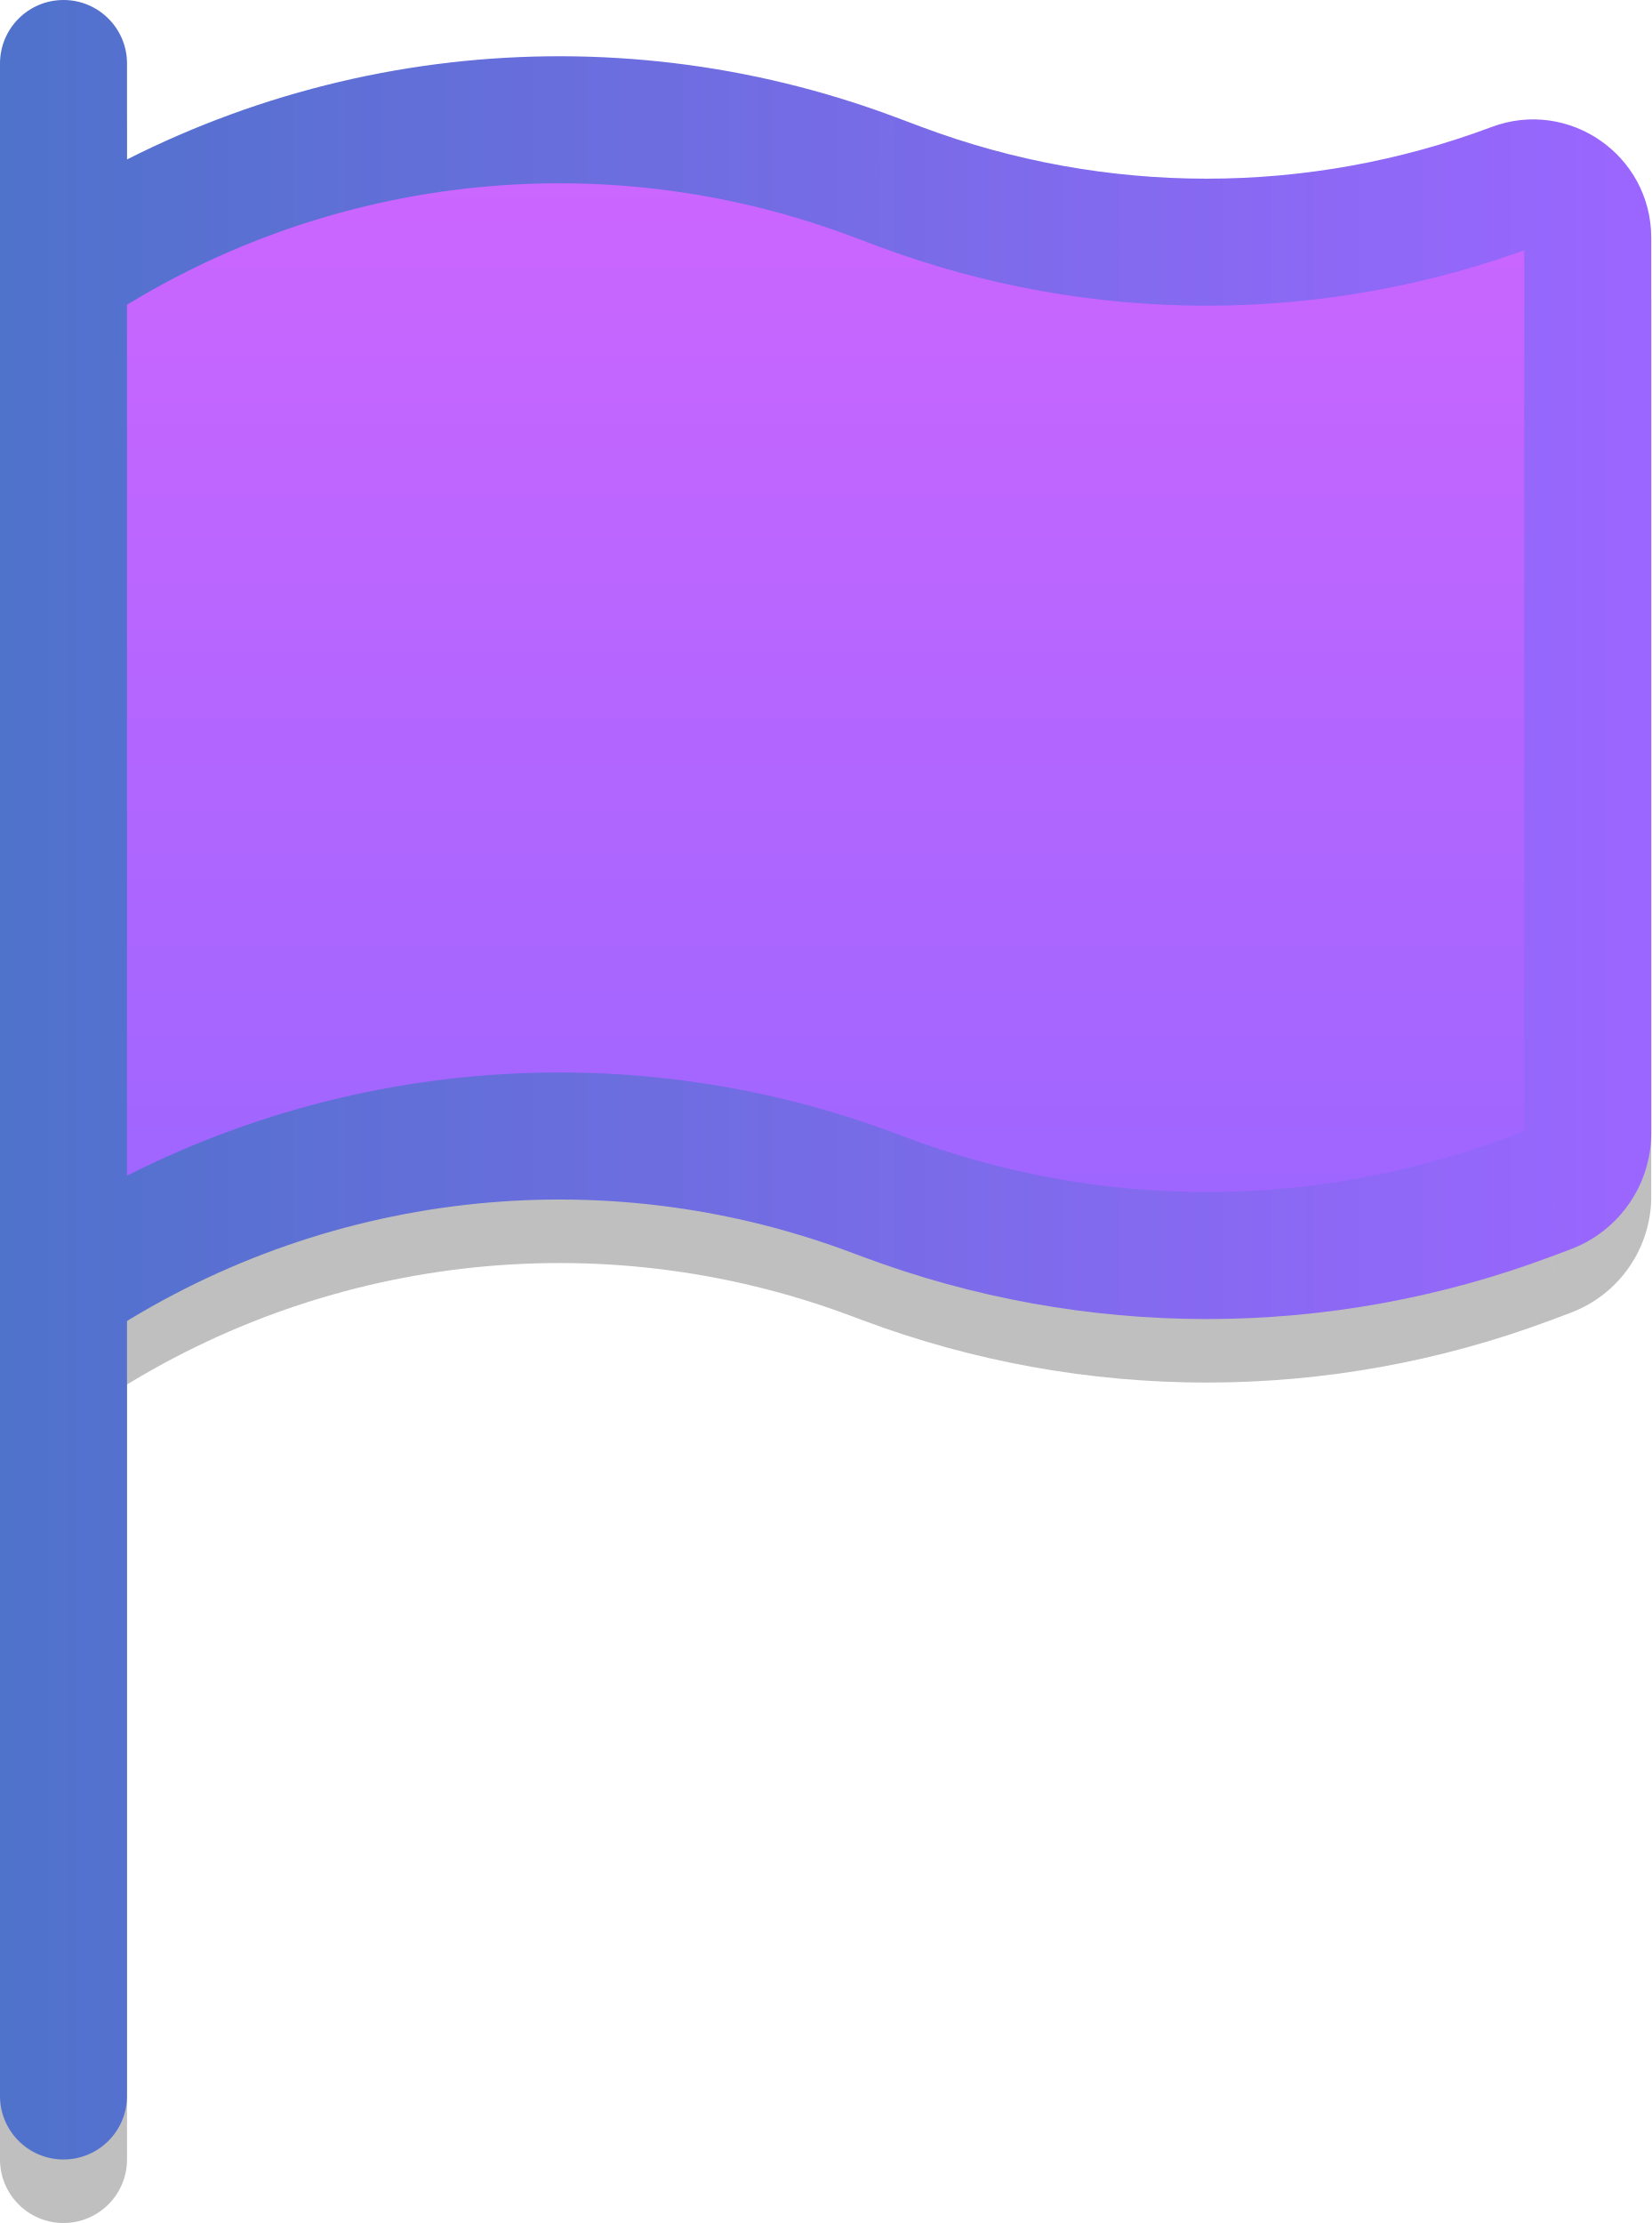
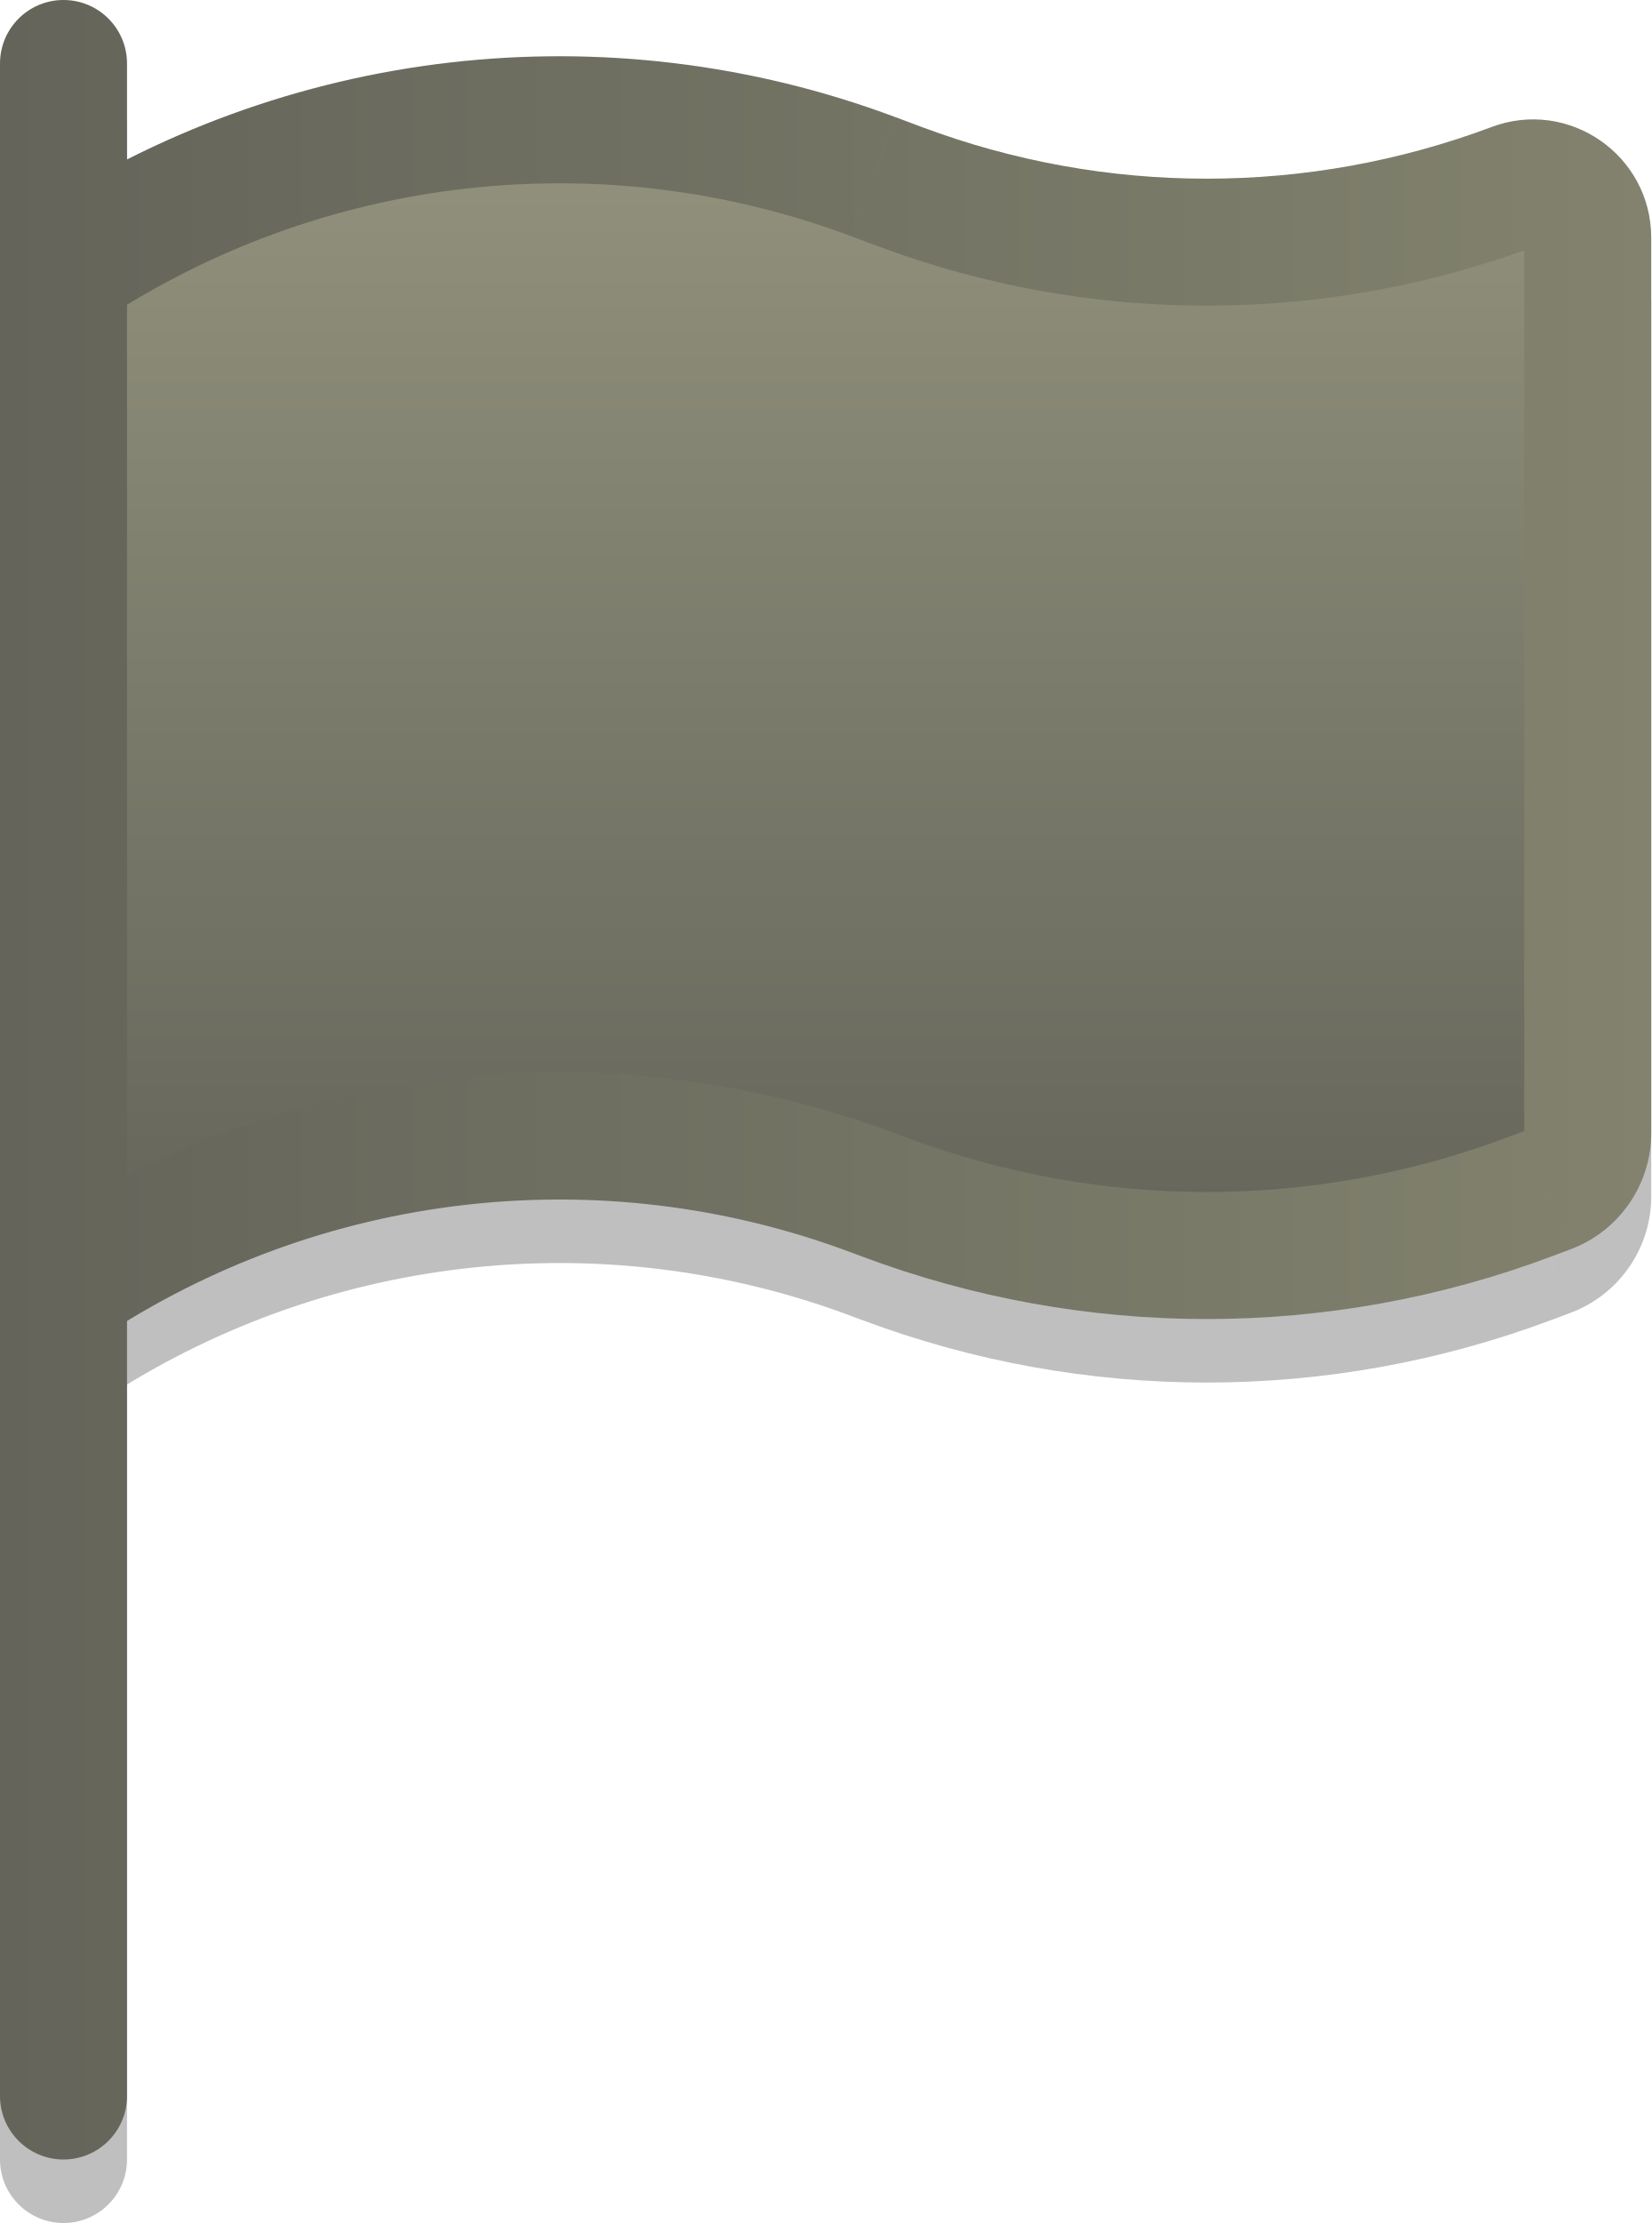
<svg xmlns="http://www.w3.org/2000/svg" version="1.1" width="104" height="140" viewBox="0,0,104,140">
  <defs>
    <linearGradient x1="240" y1="117.437" x2="240" y2="190.278" gradientUnits="userSpaceOnUse" id="color-1">
-       <stop offset="0" stop-color="#ce66ff" />
-       <stop offset="1" stop-color="#9b66ff" />
+       <stop offset="0" stop-color="#92927d" />
+       <stop offset="1" stop-color="#64645a" />
    </linearGradient>
    <linearGradient x1="188" y1="178" x2="292" y2="178" gradientUnits="userSpaceOnUse" id="color-2">
-       <stop offset="0" stop-color="#4f72cb" />
-       <stop offset="1" stop-color="#9b66ff" />
+       <stop offset="0" stop-color="#64645a" />
+       <stop offset="1" stop-color="#82826e" />
    </linearGradient>
  </defs>
  <g transform="translate(-188,-110)">
    <g data-paper-data="{&quot;isPaintingLayer&quot;:true}" fill-rule="nonzero" stroke="none" stroke-width="1" stroke-linecap="butt" stroke-linejoin="miter" stroke-miterlimit="10" stroke-dasharray="" stroke-dashoffset="0" style="mix-blend-mode: normal">
      <path d="M188,118c0,-2.209 1.791,-4 4,-4c2.209,0 4,1.791 4,4zM196,246c0,2.209 -1.791,4 -4,4c-2.209,0 -4,-1.791 -4,-4zM284.111,185.187l1.405,3.745zM241.603,192.873l1.405,-3.745zM196,118l-0,128h-8l0,-128zM196,131v64h-8v-64zM284,185.346v-56.377h8v56.377zM282.883,185.647l1.227,-0.46l2.809,7.491l-1.227,0.46zM243.249,129.49l-1.645,-0.617l2.809,-7.491l1.645,0.617zM244.412,185.383l0.704,0.264l-2.809,7.491l-0.704,-0.264zM285.692,193.137c-13.986,5.245 -29.399,5.245 -43.385,0l2.809,-7.491c12.175,4.566 25.592,4.566 37.767,0zM284.752,129.49c-13.379,5.017 -28.124,5.017 -41.503,0l2.809,-7.491c11.568,4.338 24.317,4.338 35.885,0zM189.781,127.672c16.14,-10.76 36.469,-13.1 54.631,-6.289l-2.809,7.491c-15.753,-5.907 -33.386,-3.877 -47.385,5.455zM292,185.346c0,3.264 -2.025,6.185 -5.08,7.331l-2.809,-7.491c-0.067,0.025 -0.111,0.088 -0.111,0.159zM189.781,191.672c16.14,-10.76 36.469,-13.1 54.631,-6.289l-2.809,7.491c-15.753,-5.907 -33.386,-3.877 -47.385,5.455zM284,128.969c0,0.388 0.388,0.657 0.751,0.521l-2.809,-7.491c4.866,-1.825 10.057,1.773 10.057,6.97z" fill-opacity="0.25" fill="#000000" />
      <path d="M288,181.346c0,1.596 -0.99,3.025 -2.485,3.586l-1.227,0.46c-13.081,4.905 -27.495,4.905 -40.576,0l-2.161,-0.81c-16.043,-6.016 -34.001,-3.949 -48.257,5.555v0c-0.553,0.369 -1.294,-0.028 -1.294,-0.693v-61.981c0,-0.289 0.145,-0.56 0.386,-0.72v0c14.827,-9.885 33.503,-12.035 50.188,-5.778l2.079,0.78c12.474,4.678 26.22,4.678 38.694,0v0c2.251,-0.844 4.653,0.82 4.653,3.224z" fill="url(#color-1)" />
      <path d="M188,114c0,-2.209 1.791,-4 4,-4c2.209,0 4,1.791 4,4zM196,242c0,2.209 -1.791,4 -4,4c-2.209,0 -4,-1.791 -4,-4zM284.111,181.187l1.405,3.745zM241.603,188.873l1.405,-3.745zM196,114l-0,128h-8l0,-128zM196,127v64h-8v-64zM284,181.346v-56.377h8v56.377zM282.883,181.647l1.227,-0.46l2.809,7.491l-1.227,0.46zM243.249,125.49l-1.645,-0.617l2.809,-7.491l1.645,0.617zM244.412,181.383l0.704,0.264l-2.809,7.491l-0.704,-0.264zM285.692,189.137c-13.986,5.245 -29.399,5.245 -43.385,0l2.809,-7.491c12.175,4.566 25.592,4.566 37.767,0zM284.752,125.49c-13.379,5.017 -28.124,5.017 -41.503,0l2.809,-7.491c11.568,4.338 24.317,4.338 35.885,0zM189.781,123.672c16.14,-10.76 36.469,-13.1 54.631,-6.289l-2.809,7.491c-15.753,-5.907 -33.386,-3.877 -47.385,5.455zM292,181.346c0,3.264 -2.025,6.185 -5.08,7.331l-2.809,-7.491c-0.067,0.025 -0.111,0.088 -0.111,0.159zM189.781,187.672c16.14,-10.76 36.469,-13.1 54.631,-6.289l-2.809,7.491c-15.753,-5.907 -33.386,-3.877 -47.385,5.455zM284,124.969c0,0.388 0.388,0.657 0.751,0.521l-2.809,-7.491c4.866,-1.825 10.057,1.773 10.057,6.97z" fill="url(#color-2)" />
    </g>
  </g>
</svg>
